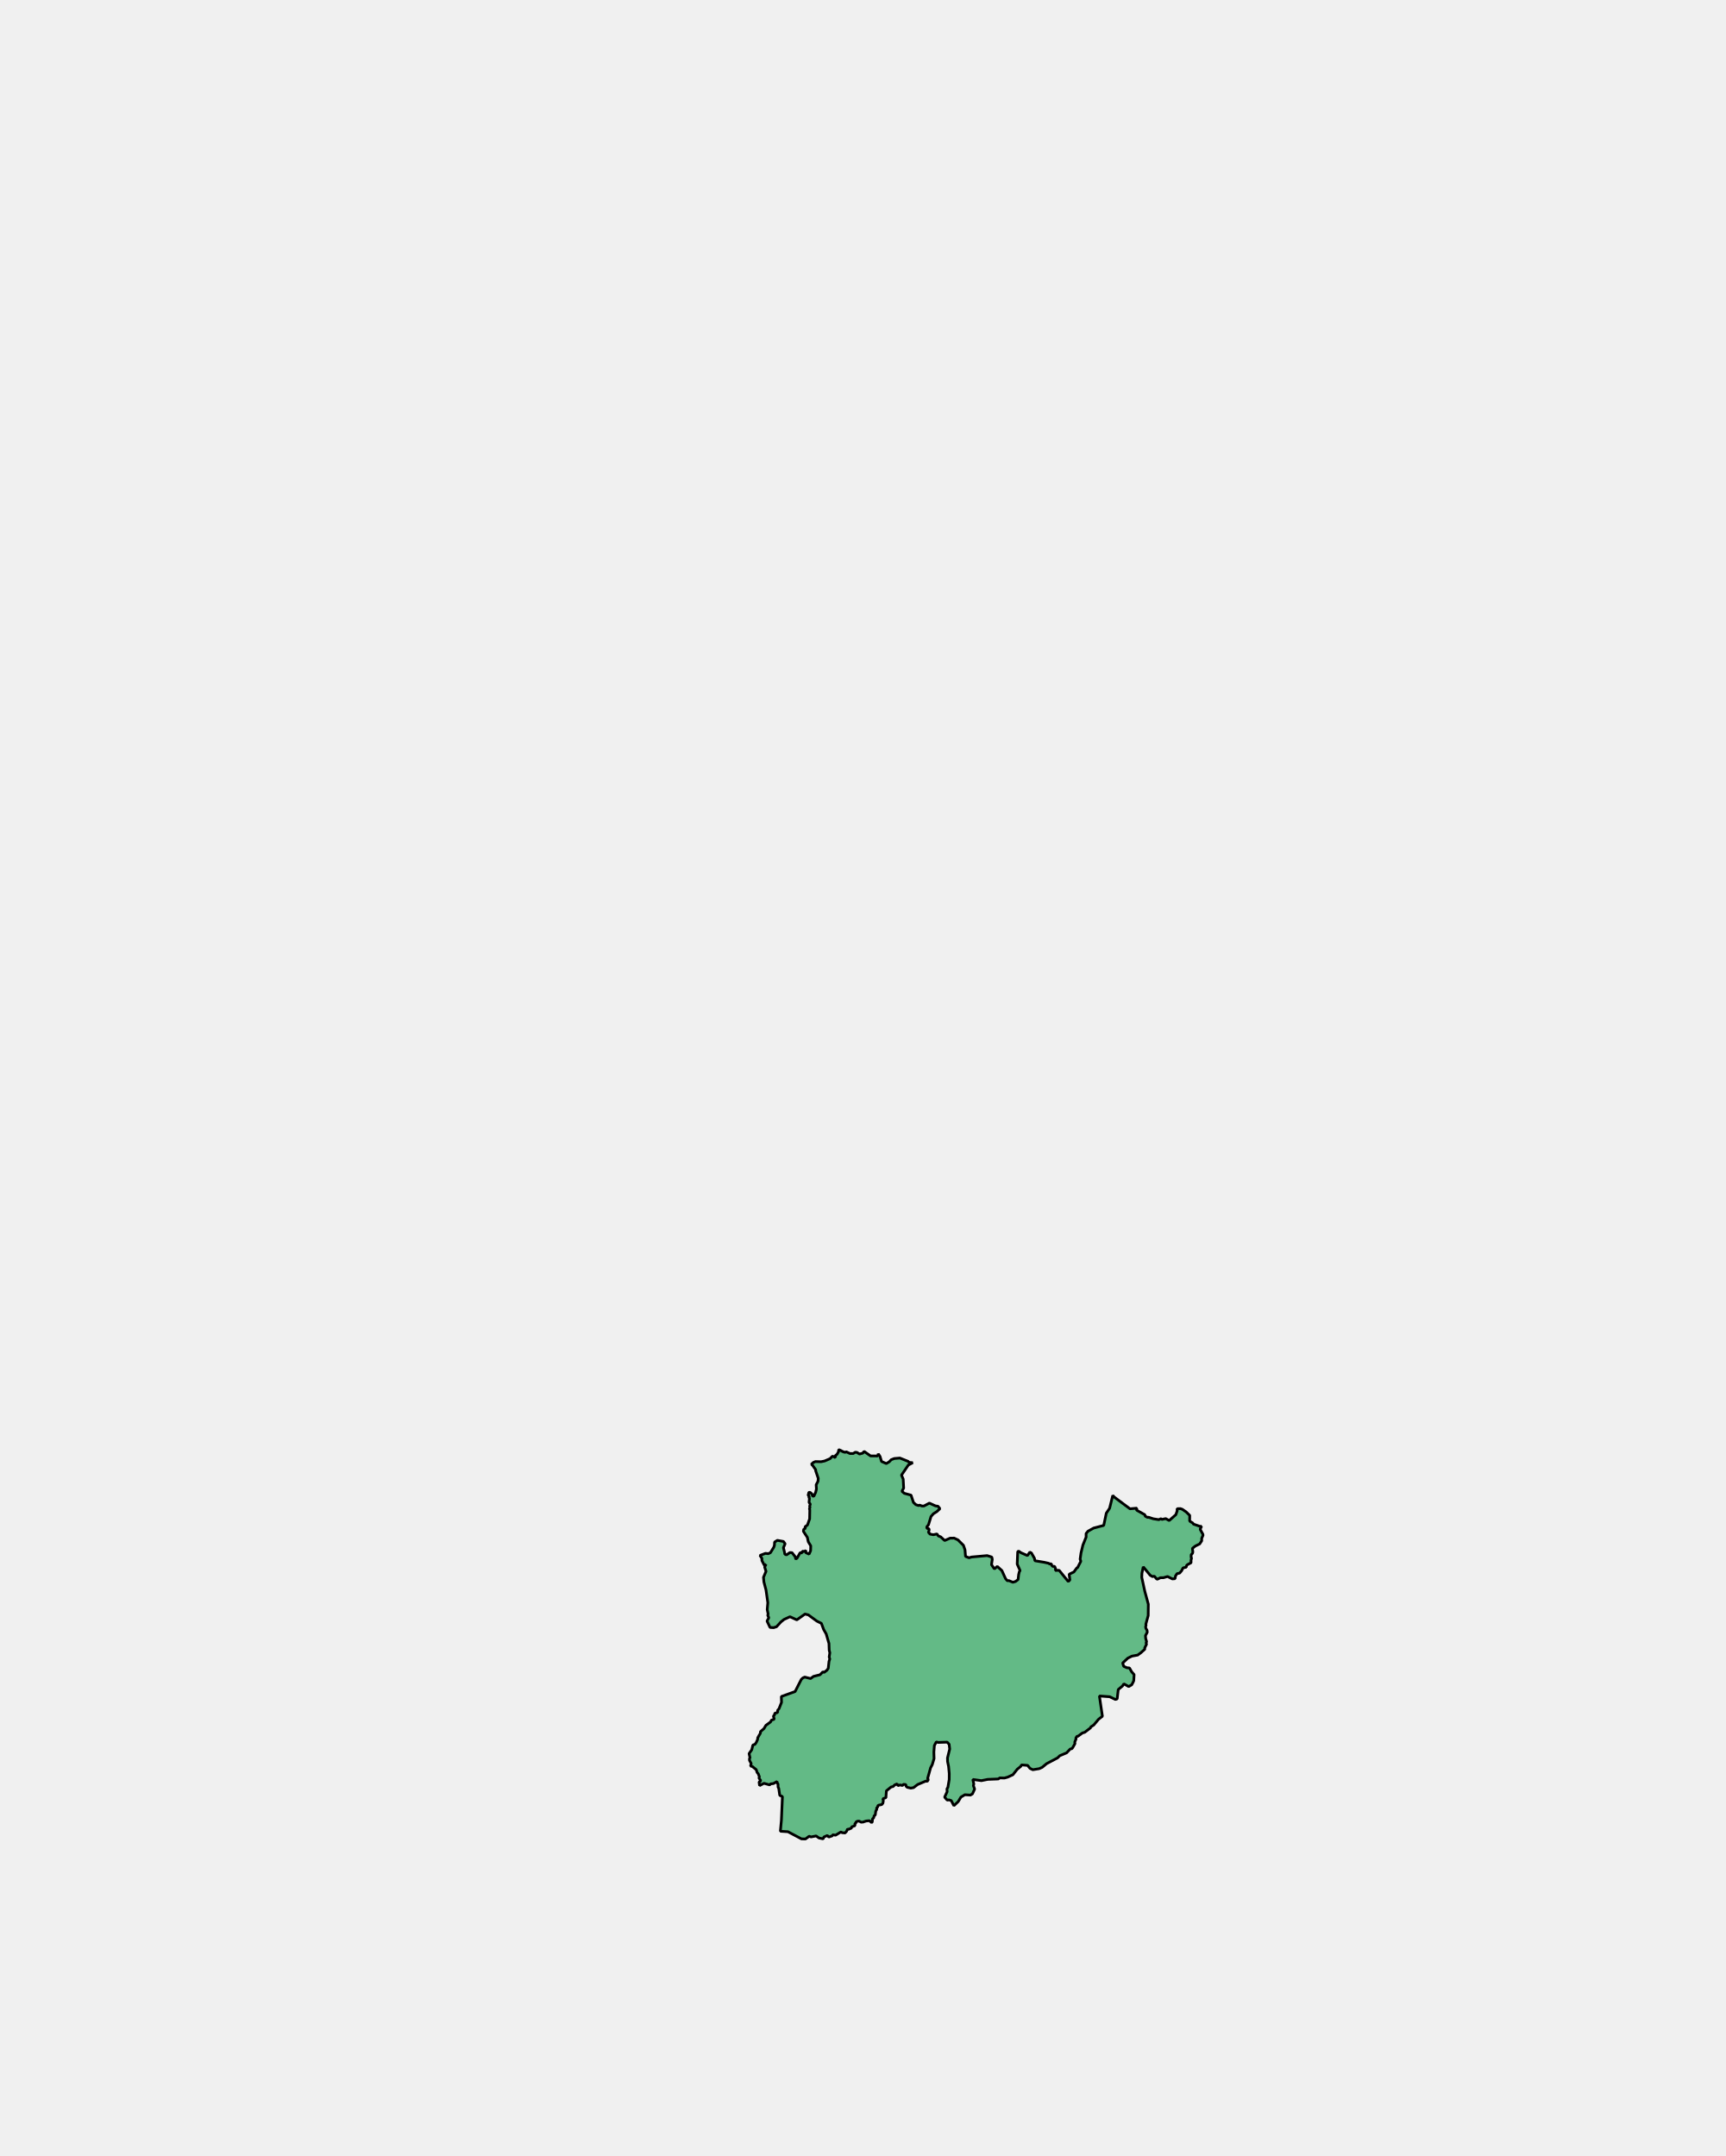
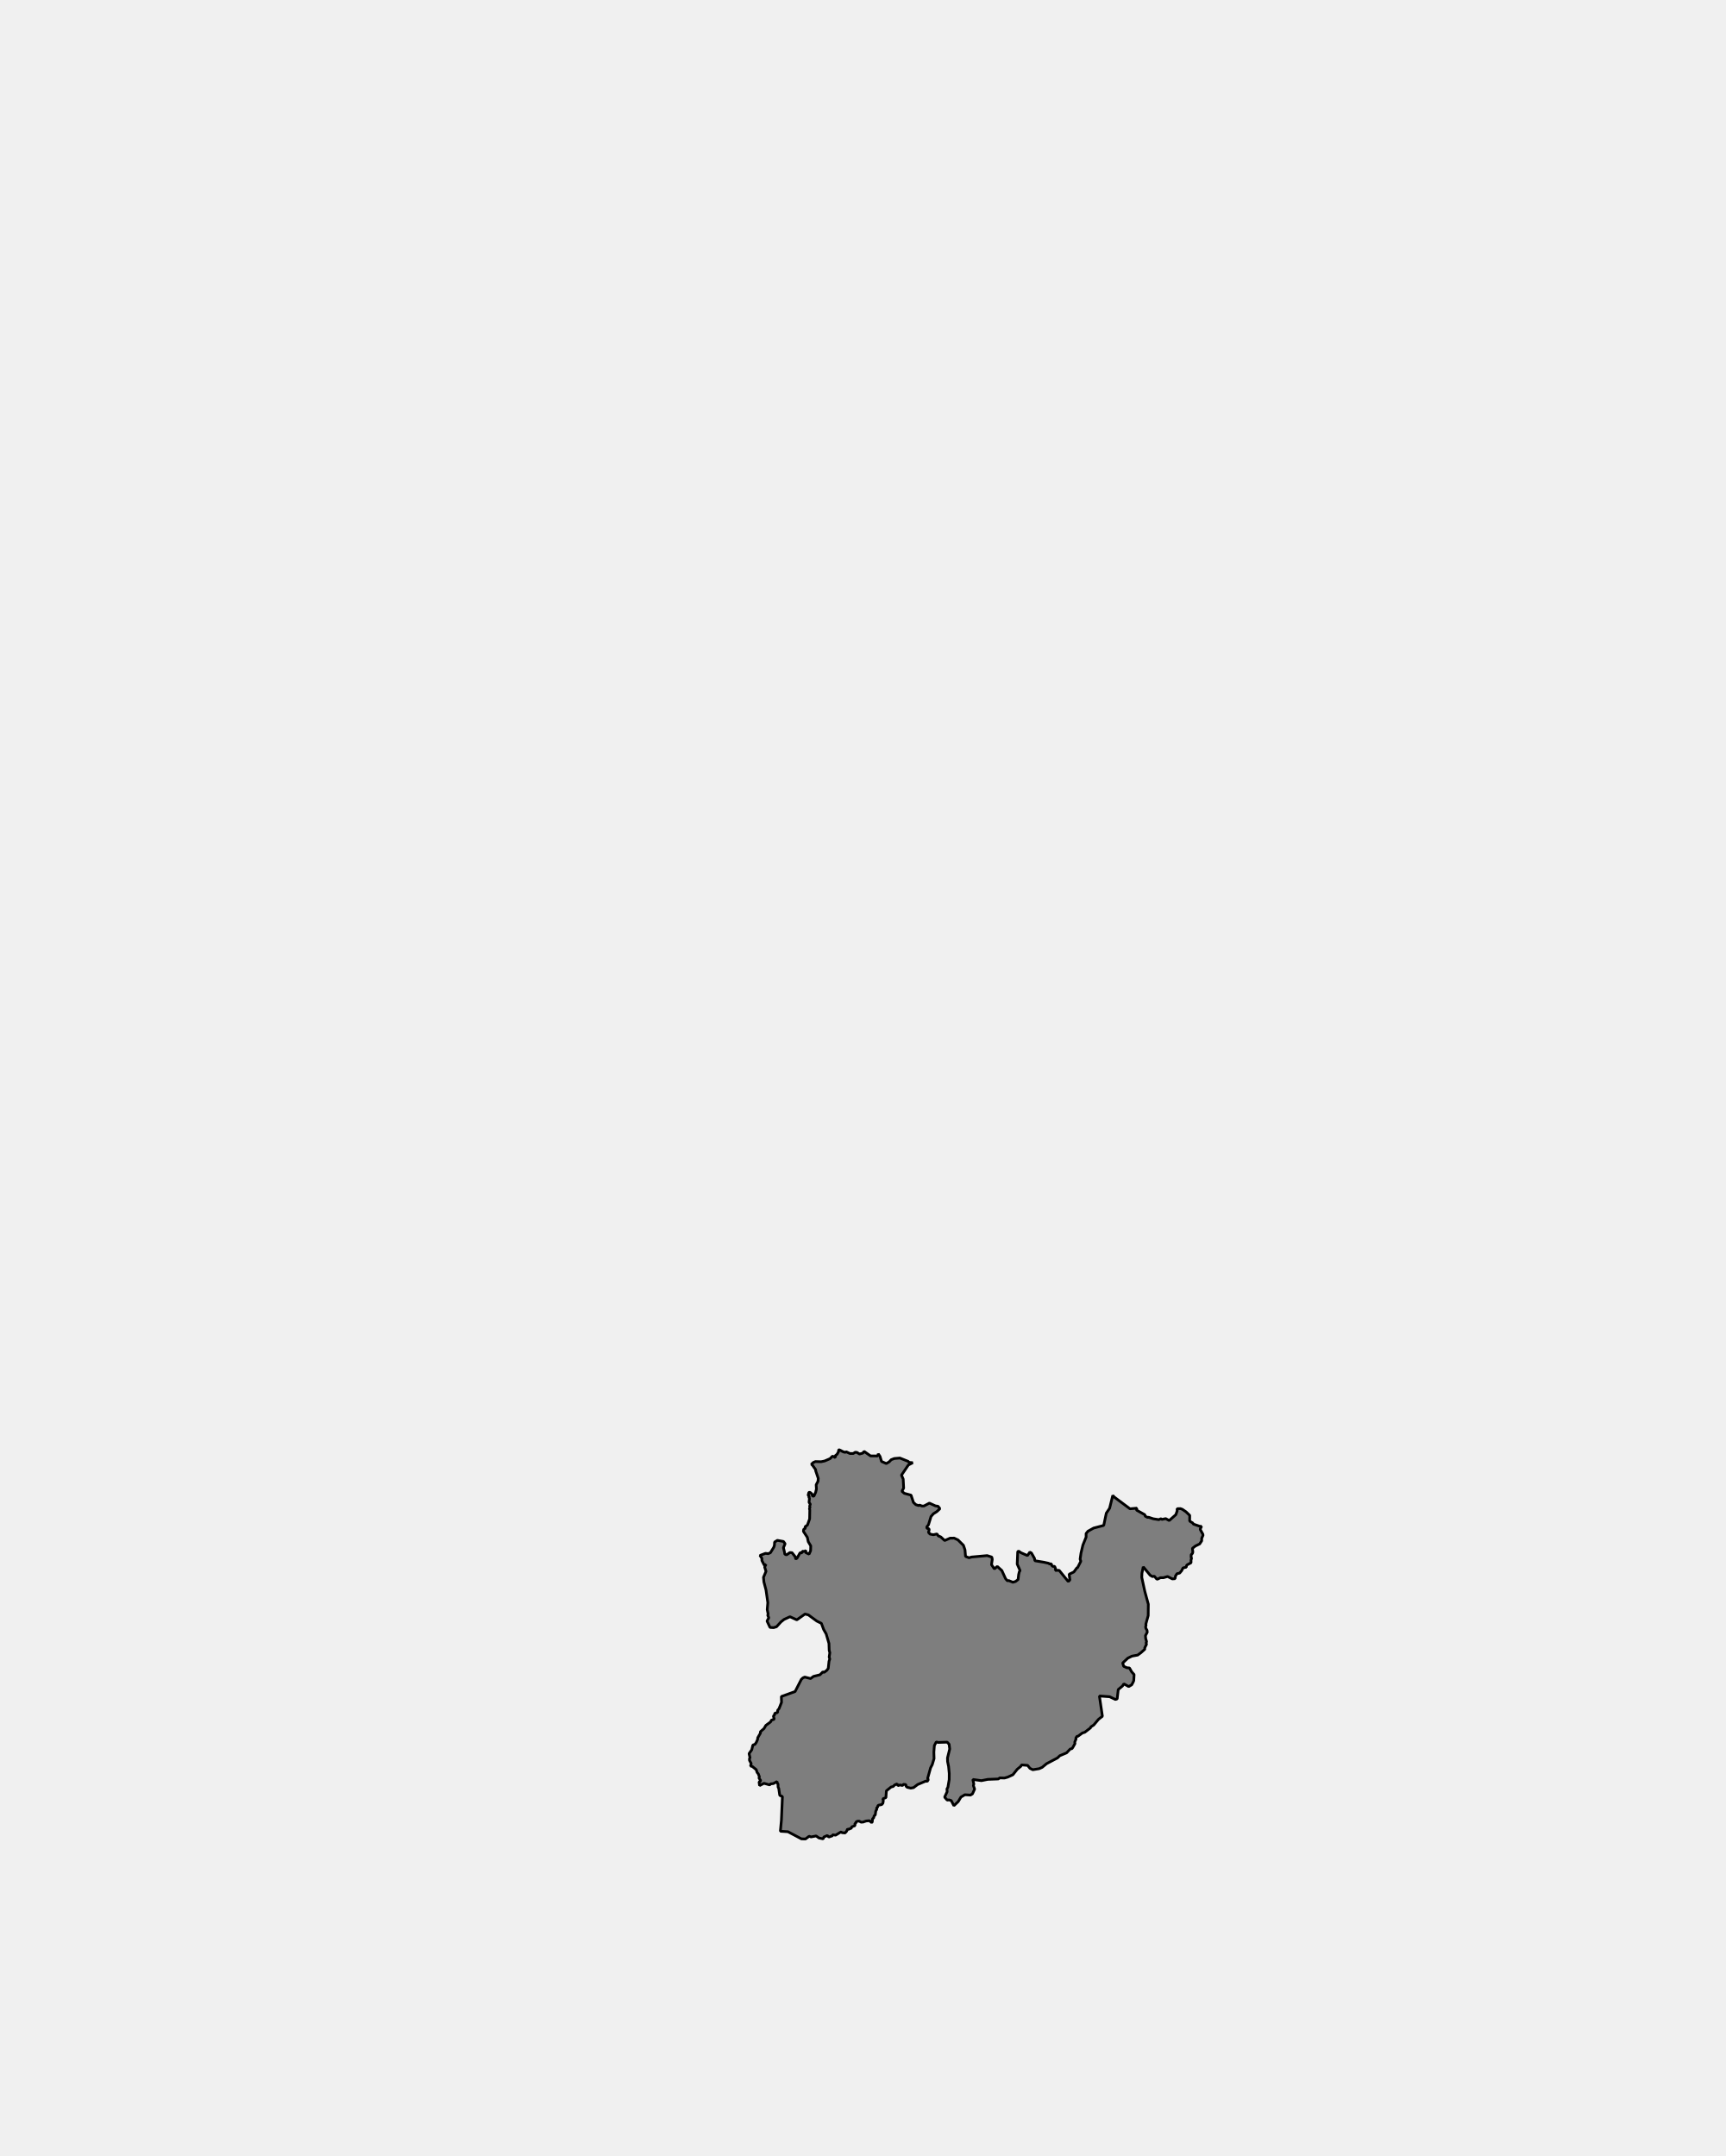
<svg xmlns="http://www.w3.org/2000/svg" width="400.1" height="500" viewBox="0 0 1333.667 1666.669" version="1.2" id="svg3336">
  <defs id="defs3342" />
  <g style="font-size:32.5px;font-style:normal;font-weight:400;fill:none;stroke:#000000;stroke-width:1;stroke-linecap:square;stroke-linejoin:bevel;stroke-opacity:1;font-family:MS Shell Dlg 2" id="g3346" font-style="normal" font-weight="400" font-size="32.5" transform="translate(271.8227,-1121.804)" />
  <g style="font-size:32.5px;font-style:normal;font-weight:400;fill:none;stroke:#000000;stroke-width:1;stroke-linecap:square;stroke-linejoin:bevel;stroke-opacity:1;font-family:MS Shell Dlg 2" id="g3348" font-style="normal" font-weight="400" font-size="32.5" transform="matrix(11.8081,0,0,11.8081,271.8227,-1121.804)" />
  <g style="font-size:32.5px;font-style:normal;font-weight:400;fill:#ffffff;fill-opacity:1;fill-rule:evenodd;stroke:none;font-family:MS Shell Dlg 2" id="g3350" font-style="normal" font-weight="400" font-size="32.5" transform="matrix(0.999751,0,0,0.999751,271.8227,-1121.804)" />
  <g style="font-size:32.5px;font-style:normal;font-weight:400;fill:none;stroke:#000000;stroke-width:1;stroke-linecap:square;stroke-linejoin:bevel;stroke-opacity:1;font-family:MS Shell Dlg 2" id="g3354" font-style="normal" font-weight="400" font-size="32.5" transform="matrix(11.8081,0,0,11.8081,271.8227,-1121.804)" />
  <g style="font-size:32.5px;font-style:normal;font-weight:400;fill:none;stroke:#000000;stroke-width:1;stroke-linecap:square;stroke-linejoin:bevel;stroke-opacity:1;font-family:MS Shell Dlg 2" id="g3356" font-style="normal" font-weight="400" font-size="32.5" transform="matrix(11.8081,0,0,11.8081,271.8227,-1121.804)" />
  <g style="font-size:32.5px;font-style:normal;font-weight:400;fill:none;stroke:#000000;stroke-width:1;stroke-linecap:square;stroke-linejoin:bevel;stroke-opacity:1;font-family:MS Shell Dlg 2" id="g3358" font-style="normal" font-weight="400" font-size="32.5" transform="matrix(11.8081,0,0,11.8081,306.9387,-1058.873)" />
  <g style="font-size:32.5px;font-style:normal;font-weight:400;fill:none;stroke:#000000;stroke-width:1;stroke-linecap:square;stroke-linejoin:bevel;stroke-opacity:1;font-family:MS Shell Dlg 2" id="g3360" font-style="normal" font-weight="400" font-size="32.5" transform="matrix(11.8081,0,0,11.8081,306.9387,-1058.873)" />
  <g style="font-size:32.5px;font-style:normal;font-weight:400;fill:#ffffff;fill-opacity:1;fill-rule:evenodd;stroke:none;font-family:MS Shell Dlg 2" id="g3362" font-style="normal" font-weight="400" font-size="32.5" transform="matrix(11.8081,0,0,11.8081,306.9387,-1058.873)" />
  <g style="font-size:32.5px;font-style:normal;font-weight:400;fill:none;stroke:#000000;stroke-width:1;stroke-linecap:square;stroke-linejoin:bevel;stroke-opacity:1;font-family:MS Shell Dlg 2" id="g3366" font-style="normal" font-weight="400" font-size="32.5" transform="matrix(11.8081,0,0,11.8081,306.9387,-1058.873)" />
  <g style="font-size:32.5px;font-style:normal;font-weight:400;fill:#000000;fill-opacity:0;fill-rule:evenodd;stroke:none;font-family:MS Shell Dlg 2" id="g3368" font-style="normal" font-weight="400" font-size="32.5" transform="matrix(0.999751,0,0,0.999751,306.9387,-1058.873)">
    <path style="fill-rule:evenodd" id="path3370" d="m 0,0 3438,0 0,2354 L 0,2354 0,0" vector-effect="non-scaling-stroke" />
  </g>
-   <path vector-effect="none" d="m 651.698,1122.252 1.688,0.493 0.608,-0.493 2.856,1.356 2.565,0.013 1.6,-0.973 1.242,0.103 2.072,1.26 2.538,-0.699 0.979,-1.343 4.975,3.5 5.434,0.056 0.554,-1.644 1.33,1.952 1.202,3.952 3.693,1.596 2.234,-1.349 1.526,-1.617 2.376,-0.925 4.334,-0.363 6.292,2.521 0.925,0.863 2.781,0.212 -3.456,1.788 -5.299,7.829 1.323,3.069 0.351,6.945 -1.337,2.459 1.836,1.582 5.212,1.411 1.863,5.624 1.863,1.747 2.093,0.671 0.878,-0.329 1.654,0.678 1.64,-0.021 4.192,-2.205 4.685,2.137 1.971,0.281 1.499,1.877 -2.383,2.24 -2.667,1.692 -1.843,2.11 -1.985,6.445 -1.242,1.555 -0.009,1.117 1.526,0.294 0.284,0.822 -0.581,2.226 0.749,0.363 0.311,0.753 2.734,0.534 2.808,-0.63 1.019,1.528 1.924,0.774 3.004,2.802 4.206,-1.829 3.119,-0.049 2.97,1.397 4.199,4.165 1.222,3.534 0.412,5.089 2.714,1.027 1.964,-0.589 12.009,-1.096 3.605,1.13 0.378,1.767 -0.601,4.117 2.234,3.26 2.221,-1.918 3.531,3.171 2.882,6.315 1.35,1.555 1.249,-0.041 3.072,1.254 2.086,-0.63 1.931,-1.493 0.425,-3.836 0.506,-2.144 0.614,-0.925 -2.241,-5.035 0.398,-9.493 0.648,-0.569 1.91,1.315 4.989,2.185 1.809,-2.665 1.249,0.658 2.336,4.117 0.351,1.884 6.919,1.137 3.807,0.843 0.358,0.466 1.647,-0.061 0.216,1.158 0.945,0.87 1.364,-0.103 0.803,2.082 -0.378,1.062 3.078,-0.035 7.007,8.637 1.262,-1.226 -0.56,-4.418 3.645,-1.747 2.336,-3.185 0.493,-0.103 2.558,-4.993 -0.56,-1.582 0.682,-4.774 1.465,-6.13 2.484,-6.165 -0.021,-2.774 1.472,-1.794 4.361,-2.425 7.804,-2.048 1.985,-9.439 2.558,-3.829 2.444,-9.905 1.094,1.212 12.219,9.103 5.401,-0.493 -0.378,1.055 0.196,0.541 6.244,3.48 0.317,1.151 1.998,1.007 0.446,-0.26 3.76,1.247 4.293,0.664 1.634,-0.747 0.716,0.562 2.997,-0.61 2.687,1.486 5.144,-4.555 1.006,-2.884 -0.06,-1.705 2.585,-0.075 1.472,0.527 2.876,1.973 2.828,2.726 -0.054,4.137 0.392,0.548 1.964,1.178 0.601,0.89 5.097,1.767 1.168,-0.116 -1.114,2.336 2.093,3.795 0.128,0.877 -1.026,2.397 0.014,1.87 -1.58,2.397 -3.328,1.63 -2.262,1.781 0.317,2.891 -0.263,0.959 -1.019,1.103 -0.041,1.993 0.351,0.603 -0.419,1.555 0.009,2.027 -2.916,1.575 -0.614,0.664 -0.149,1.171 -2.545,0.603 -0.986,2.062 -1.58,1.911 -2.079,0.473 -1.154,1.788 -0.371,2.096 -2.066,0.151 -3.699,-1.856 -3.193,0.931 -2.289,-0.013 -2.329,1.171 -0.635,-0.212 -1.789,-2.123 -1.424,0.315 -1.782,-1.048 -5.346,-6.494 -1.006,4.898 -0.135,3.247 2.369,10.877 2.693,9.857 -0.088,8.781 -1.85,6.678 0.189,0.651 -0.351,1.356 0.209,1.192 0.878,1.473 0.189,1.548 -1.391,2.63 0.169,2.199 0.709,2.431 -0.378,0.959 0.311,1.082 -1.37,2.795 0.048,1.048 -3.038,2.712 -2.451,1.795 -4.442,0.815 -3.173,1.562 -3.99,3.754 0.776,2.548 2.437,1.11 2.045,0.185 1.674,2.932 1.897,2.171 -0.27,4.678 -0.473,1.165 -1.094,2.048 -2.329,1.383 -3.767,-2.11 -1.033,1.658 -3.288,2.747 -0.803,6.994 -0.331,0.356 -1.08,0.308 -4.415,-2.096 -7.932,-0.575 2.315,15.679 -2.99,2.336 -3.686,4.404 -2.484,1.637 0.155,0.431 -4.617,3.555 -1.836,0.555 -3.409,2.507 -0.803,0.103 -0.891,1.336 0.216,0.637 -1.019,2.425 0.162,1.206 -1.694,3 -0.641,0.87 -1.33,0.308 -2.795,2.959 -5.259,2.212 -1.762,1.706 -8.479,4.473 -3.375,2.808 -2.336,1.048 -4.921,0.801 -2.201,-1.082 -1.816,-2.274 -4.665,-0.37 -0.608,1.13 -2.734,2.24 -3.369,4.24 -3.963,1.822 -2.525,0.719 -3.645,-0.103 -1.134,0.822 -8.182,0.322 -4.874,0.986 -6.636,-0.925 0.763,3.507 -0.338,1.226 0.965,2.712 -1.681,3.692 -1.559,0.945 -4.293,-0.267 -3.078,1.843 -2.045,3.425 -3.375,3.212 -2.032,-3.952 -1.667,-0.548 -1.451,0.171 -2.018,-2.288 1.951,-4.226 -0.135,-2.13 0.722,-1.281 1.013,-5.959 0.034,-4.685 -0.52,-5.493 -0.776,-3.719 -0.074,-2.795 1.715,-6.925 -0.425,-3.644 -1.512,-1.664 -7.041,0.226 -1.391,-0.418 -1.478,2.836 -0.385,5.028 0.142,5.069 -1.384,4.61 -1.296,2.5 -2.288,8.213 0.547,0.931 -0.911,1.432 -0.817,-0.418 -6.535,2.747 -3.173,2.411 -2.147,0.377 -2.707,-0.63 -0.851,-0.747 -0.263,-1.384 -1.931,-0.151 -0.581,0.897 -1.944,-0.438 -1.607,0.527 -0.682,-1.37 -1.877,0.856 -1.188,1.199 -1.526,0.342 -3.679,2.986 -0.358,5.261 -2.356,0.897 0.338,1.397 -0.297,1.993 -0.932,1.069 -2.457,0.507 -0.473,0.384 -0.297,1.178 -0.716,0.527 0.108,1.123 -0.756,1.322 -0.412,3 -0.878,0.671 -0.371,1.61 -0.83,0.664 -0.243,2.459 -0.452,0.514 -1.742,-1.466 -2.444,0.199 -2.882,0.966 -0.459,-0.274 -0.202,0.425 -2.012,-1.027 -1.296,0.117 -1.1,0.582 -0.048,0.877 -0.783,0.315 0.074,1.651 -2.491,0.884 -0.317,1.027 -2.248,0.938 -0.668,-0.322 -0.729,1.76 -1.229,1.356 -2.309,-0.246 -0.844,-0.575 -4.104,2.507 -2.504,-0.294 0.067,0.76 -2.882,1 -1.087,-1.199 -2.72,1.158 -0.486,1.452 -3.254,-0.692 -2.228,-1.582 -3.936,0.767 -1.424,-0.555 -2.829,2.123 -3.105,-0.055 -10.47,-5.541 -5.86,-0.363 0.797,-8.535 0.783,-18.282 -2.059,-0.931 -0.783,-5.404 -0.506,-0.98 -0.061,-2.391 -0.614,-0.781 -0.115,-1.164 -2.855,1.61 -2.153,0.24 -0.675,0.788 -4.428,-1.24 -3.416,1.788 -0.378,-2.808 1.377,-0.918 -1.465,-2.151 0.344,-0.932 -0.864,-2.267 -0.925,-1.144 -0.655,-2.117 -3.058,-2.473 -1.35,-0.301 0.493,-2.014 -1.296,-2.377 -0.014,-1.589 0.452,-0.219 -0.77,-3.432 2.052,-2.925 0.898,-3.692 1.58,-0.555 0.979,-1.349 1.046,-2.343 0.169,-1.432 2.066,-3.555 -0.048,-1.041 2.802,-2.479 1.431,-2.438 3.618,-2.664 0.702,-1.377 2.187,-0.753 -0.682,-2.397 0.871,-0.945 0.236,-1.267 2.16,-0.575 0.027,-1.712 1.046,-1.219 1.944,-4.891 -0.135,-4.528 10.632,-3.85 4.806,-9.391 1.235,-1.164 1.431,-0.61 4.489,1.123 2.288,-1.671 4.989,-1.24 2.248,-2.295 0.871,0.486 2.201,-1.685 1.053,-1.445 0.574,-5.363 0.608,-1.904 -0.452,-1.534 0.493,-3.308 -0.486,-1.884 -0.189,-5.295 -2.14,-7.356 -1.944,-3.397 -1.769,-4.767 -3.551,-1.767 -6.501,-4.774 -2.613,-0.664 -6.312,4.493 -5.286,-2.411 -4.59,2.089 -2.369,1.897 -3.423,3.733 -2.275,0.726 -2.774,-0.178 -2.315,-4.932 1.37,-2.541 -0.817,-1.884 0.297,-1.075 -0.702,-3.349 0.466,-5.391 -1.424,-9.85 -1.607,-6.124 -0.324,-3.582 1.958,-4.61 -1.06,-3.377 1.1,-2.13 -1.087,0.767 -0.405,-0.233 -1.728,-3.391 0.009,-1.671 -1.505,-2.267 4.273,-1.63 2.072,0.274 1.735,-0.76 2.606,-4.219 0.479,-1.5 0.142,-2.514 2.133,-1.322 4.712,0.863 1.283,1.767 -1.303,3.062 0.986,4.048 -0.243,0.356 0.891,0.932 0.932,0.11 2.396,-1.692 1.674,0.055 2.727,3.48 -0.06,1.014 0.432,0.349 0.864,-0.658 2.282,-4.124 1.499,0.144 0.189,-1.281 2.045,0.158 0.749,-0.987 -0.169,1.815 2.626,1.274 1.188,-2.706 0.108,-3.719 -1.931,-3.219 -0.702,-3.356 -3.044,-4.658 0.229,-1.548 1.337,-0.877 -0.297,-1.103 1.836,-1.295 1.708,-4.788 0.122,-7 -0.284,-0.774 0.432,-1.178 -0.297,-0.808 0.56,-1.637 -0.979,-1.37 0.304,-3.151 -0.479,-0.959 0.466,-0.794 -1.026,-0.391 0.533,-2.253 0.506,-0.349 0.938,0.479 1.06,1.062 0.432,1.452 0.972,0.157 1.384,-2.993 0.614,-2.569 -0.209,-3.281 1.431,-2.754 0.182,-2.253 -1.992,-5.85 0.041,-0.76 -2.714,-3.836 -0.722,-0.329 1.539,-1.445 1.647,-0.733 4.428,0.117 2.721,-0.569 4.179,-1.801 1.931,-1.966 2.288,1.185 -0.257,-1.391 1.492,-1.267 1.134,-2.041 0.034,-1.192 0.405,-0.226 3.132,1.555" id="path3394" style="font-size:medium;font-style:normal;font-weight:400;fill:#5ab780;fill-opacity:0.941;fill-rule:evenodd;stroke:#000000;stroke-width:2.088;stroke-linecap:square;stroke-linejoin:bevel;stroke-opacity:1;font-family:MS Shell Dlg 2" />
+   <path vector-effect="none" d="m 651.698,1122.252 1.688,0.493 0.608,-0.493 2.856,1.356 2.565,0.013 1.6,-0.973 1.242,0.103 2.072,1.26 2.538,-0.699 0.979,-1.343 4.975,3.5 5.434,0.056 0.554,-1.644 1.33,1.952 1.202,3.952 3.693,1.596 2.234,-1.349 1.526,-1.617 2.376,-0.925 4.334,-0.363 6.292,2.521 0.925,0.863 2.781,0.212 -3.456,1.788 -5.299,7.829 1.323,3.069 0.351,6.945 -1.337,2.459 1.836,1.582 5.212,1.411 1.863,5.624 1.863,1.747 2.093,0.671 0.878,-0.329 1.654,0.678 1.64,-0.021 4.192,-2.205 4.685,2.137 1.971,0.281 1.499,1.877 -2.383,2.24 -2.667,1.692 -1.843,2.11 -1.985,6.445 -1.242,1.555 -0.009,1.117 1.526,0.294 0.284,0.822 -0.581,2.226 0.749,0.363 0.311,0.753 2.734,0.534 2.808,-0.63 1.019,1.528 1.924,0.774 3.004,2.802 4.206,-1.829 3.119,-0.049 2.97,1.397 4.199,4.165 1.222,3.534 0.412,5.089 2.714,1.027 1.964,-0.589 12.009,-1.096 3.605,1.13 0.378,1.767 -0.601,4.117 2.234,3.26 2.221,-1.918 3.531,3.171 2.882,6.315 1.35,1.555 1.249,-0.041 3.072,1.254 2.086,-0.63 1.931,-1.493 0.425,-3.836 0.506,-2.144 0.614,-0.925 -2.241,-5.035 0.398,-9.493 0.648,-0.569 1.91,1.315 4.989,2.185 1.809,-2.665 1.249,0.658 2.336,4.117 0.351,1.884 6.919,1.137 3.807,0.843 0.358,0.466 1.647,-0.061 0.216,1.158 0.945,0.87 1.364,-0.103 0.803,2.082 -0.378,1.062 3.078,-0.035 7.007,8.637 1.262,-1.226 -0.56,-4.418 3.645,-1.747 2.336,-3.185 0.493,-0.103 2.558,-4.993 -0.56,-1.582 0.682,-4.774 1.465,-6.13 2.484,-6.165 -0.021,-2.774 1.472,-1.794 4.361,-2.425 7.804,-2.048 1.985,-9.439 2.558,-3.829 2.444,-9.905 1.094,1.212 12.219,9.103 5.401,-0.493 -0.378,1.055 0.196,0.541 6.244,3.48 0.317,1.151 1.998,1.007 0.446,-0.26 3.76,1.247 4.293,0.664 1.634,-0.747 0.716,0.562 2.997,-0.61 2.687,1.486 5.144,-4.555 1.006,-2.884 -0.06,-1.705 2.585,-0.075 1.472,0.527 2.876,1.973 2.828,2.726 -0.054,4.137 0.392,0.548 1.964,1.178 0.601,0.89 5.097,1.767 1.168,-0.116 -1.114,2.336 2.093,3.795 0.128,0.877 -1.026,2.397 0.014,1.87 -1.58,2.397 -3.328,1.63 -2.262,1.781 0.317,2.891 -0.263,0.959 -1.019,1.103 -0.041,1.993 0.351,0.603 -0.419,1.555 0.009,2.027 -2.916,1.575 -0.614,0.664 -0.149,1.171 -2.545,0.603 -0.986,2.062 -1.58,1.911 -2.079,0.473 -1.154,1.788 -0.371,2.096 -2.066,0.151 -3.699,-1.856 -3.193,0.931 -2.289,-0.013 -2.329,1.171 -0.635,-0.212 -1.789,-2.123 -1.424,0.315 -1.782,-1.048 -5.346,-6.494 -1.006,4.898 -0.135,3.247 2.369,10.877 2.693,9.857 -0.088,8.781 -1.85,6.678 0.189,0.651 -0.351,1.356 0.209,1.192 0.878,1.473 0.189,1.548 -1.391,2.63 0.169,2.199 0.709,2.431 -0.378,0.959 0.311,1.082 -1.37,2.795 0.048,1.048 -3.038,2.712 -2.451,1.795 -4.442,0.815 -3.173,1.562 -3.99,3.754 0.776,2.548 2.437,1.11 2.045,0.185 1.674,2.932 1.897,2.171 -0.27,4.678 -0.473,1.165 -1.094,2.048 -2.329,1.383 -3.767,-2.11 -1.033,1.658 -3.288,2.747 -0.803,6.994 -0.331,0.356 -1.08,0.308 -4.415,-2.096 -7.932,-0.575 2.315,15.679 -2.99,2.336 -3.686,4.404 -2.484,1.637 0.155,0.431 -4.617,3.555 -1.836,0.555 -3.409,2.507 -0.803,0.103 -0.891,1.336 0.216,0.637 -1.019,2.425 0.162,1.206 -1.694,3 -0.641,0.87 -1.33,0.308 -2.795,2.959 -5.259,2.212 -1.762,1.706 -8.479,4.473 -3.375,2.808 -2.336,1.048 -4.921,0.801 -2.201,-1.082 -1.816,-2.274 -4.665,-0.37 -0.608,1.13 -2.734,2.24 -3.369,4.24 -3.963,1.822 -2.525,0.719 -3.645,-0.103 -1.134,0.822 -8.182,0.322 -4.874,0.986 -6.636,-0.925 0.763,3.507 -0.338,1.226 0.965,2.712 -1.681,3.692 -1.559,0.945 -4.293,-0.267 -3.078,1.843 -2.045,3.425 -3.375,3.212 -2.032,-3.952 -1.667,-0.548 -1.451,0.171 -2.018,-2.288 1.951,-4.226 -0.135,-2.13 0.722,-1.281 1.013,-5.959 0.034,-4.685 -0.52,-5.493 -0.776,-3.719 -0.074,-2.795 1.715,-6.925 -0.425,-3.644 -1.512,-1.664 -7.041,0.226 -1.391,-0.418 -1.478,2.836 -0.385,5.028 0.142,5.069 -1.384,4.61 -1.296,2.5 -2.288,8.213 0.547,0.931 -0.911,1.432 -0.817,-0.418 -6.535,2.747 -3.173,2.411 -2.147,0.377 -2.707,-0.63 -0.851,-0.747 -0.263,-1.384 -1.931,-0.151 -0.581,0.897 -1.944,-0.438 -1.607,0.527 -0.682,-1.37 -1.877,0.856 -1.188,1.199 -1.526,0.342 -3.679,2.986 -0.358,5.261 -2.356,0.897 0.338,1.397 -0.297,1.993 -0.932,1.069 -2.457,0.507 -0.473,0.384 -0.297,1.178 -0.716,0.527 0.108,1.123 -0.756,1.322 -0.412,3 -0.878,0.671 -0.371,1.61 -0.83,0.664 -0.243,2.459 -0.452,0.514 -1.742,-1.466 -2.444,0.199 -2.882,0.966 -0.459,-0.274 -0.202,0.425 -2.012,-1.027 -1.296,0.117 -1.1,0.582 -0.048,0.877 -0.783,0.315 0.074,1.651 -2.491,0.884 -0.317,1.027 -2.248,0.938 -0.668,-0.322 -0.729,1.76 -1.229,1.356 -2.309,-0.246 -0.844,-0.575 -4.104,2.507 -2.504,-0.294 0.067,0.76 -2.882,1 -1.087,-1.199 -2.72,1.158 -0.486,1.452 -3.254,-0.692 -2.228,-1.582 -3.936,0.767 -1.424,-0.555 -2.829,2.123 -3.105,-0.055 -10.47,-5.541 -5.86,-0.363 0.797,-8.535 0.783,-18.282 -2.059,-0.931 -0.783,-5.404 -0.506,-0.98 -0.061,-2.391 -0.614,-0.781 -0.115,-1.164 -2.855,1.61 -2.153,0.24 -0.675,0.788 -4.428,-1.24 -3.416,1.788 -0.378,-2.808 1.377,-0.918 -1.465,-2.151 0.344,-0.932 -0.864,-2.267 -0.925,-1.144 -0.655,-2.117 -3.058,-2.473 -1.35,-0.301 0.493,-2.014 -1.296,-2.377 -0.014,-1.589 0.452,-0.219 -0.77,-3.432 2.052,-2.925 0.898,-3.692 1.58,-0.555 0.979,-1.349 1.046,-2.343 0.169,-1.432 2.066,-3.555 -0.048,-1.041 2.802,-2.479 1.431,-2.438 3.618,-2.664 0.702,-1.377 2.187,-0.753 -0.682,-2.397 0.871,-0.945 0.236,-1.267 2.16,-0.575 0.027,-1.712 1.046,-1.219 1.944,-4.891 -0.135,-4.528 10.632,-3.85 4.806,-9.391 1.235,-1.164 1.431,-0.61 4.489,1.123 2.288,-1.671 4.989,-1.24 2.248,-2.295 0.871,0.486 2.201,-1.685 1.053,-1.445 0.574,-5.363 0.608,-1.904 -0.452,-1.534 0.493,-3.308 -0.486,-1.884 -0.189,-5.295 -2.14,-7.356 -1.944,-3.397 -1.769,-4.767 -3.551,-1.767 -6.501,-4.774 -2.613,-0.664 -6.312,4.493 -5.286,-2.411 -4.59,2.089 -2.369,1.897 -3.423,3.733 -2.275,0.726 -2.774,-0.178 -2.315,-4.932 1.37,-2.541 -0.817,-1.884 0.297,-1.075 -0.702,-3.349 0.466,-5.391 -1.424,-9.85 -1.607,-6.124 -0.324,-3.582 1.958,-4.61 -1.06,-3.377 1.1,-2.13 -1.087,0.767 -0.405,-0.233 -1.728,-3.391 0.009,-1.671 -1.505,-2.267 4.273,-1.63 2.072,0.274 1.735,-0.76 2.606,-4.219 0.479,-1.5 0.142,-2.514 2.133,-1.322 4.712,0.863 1.283,1.767 -1.303,3.062 0.986,4.048 -0.243,0.356 0.891,0.932 0.932,0.11 2.396,-1.692 1.674,0.055 2.727,3.48 -0.06,1.014 0.432,0.349 0.864,-0.658 2.282,-4.124 1.499,0.144 0.189,-1.281 2.045,0.158 0.749,-0.987 -0.169,1.815 2.626,1.274 1.188,-2.706 0.108,-3.719 -1.931,-3.219 -0.702,-3.356 -3.044,-4.658 0.229,-1.548 1.337,-0.877 -0.297,-1.103 1.836,-1.295 1.708,-4.788 0.122,-7 -0.284,-0.774 0.432,-1.178 -0.297,-0.808 0.56,-1.637 -0.979,-1.37 0.304,-3.151 -0.479,-0.959 0.466,-0.794 -1.026,-0.391 0.533,-2.253 0.506,-0.349 0.938,0.479 1.06,1.062 0.432,1.452 0.972,0.157 1.384,-2.993 0.614,-2.569 -0.209,-3.281 1.431,-2.754 0.182,-2.253 -1.992,-5.85 0.041,-0.76 -2.714,-3.836 -0.722,-0.329 1.539,-1.445 1.647,-0.733 4.428,0.117 2.721,-0.569 4.179,-1.801 1.931,-1.966 2.288,1.185 -0.257,-1.391 1.492,-1.267 1.134,-2.041 0.034,-1.192 0.405,-0.226 3.132,1.555" id="path3394" style="font-size:medium;font-style:normal;font-weight:400;fill:#777777;fill-opacity:0.941;fill-rule:evenodd;stroke:#000000;stroke-width:2.088;stroke-linecap:square;stroke-linejoin:bevel;stroke-opacity:1;font-family:MS Shell Dlg 2" />
  <g style="font-size:32.5px;font-style:normal;font-weight:400;fill:none;stroke:#000000;stroke-width:1;stroke-linecap:square;stroke-linejoin:bevel;stroke-opacity:1;font-family:MS Shell Dlg 2" id="g3412" font-style="normal" font-weight="400" font-size="32.5" transform="matrix(11.8081,0,0,11.8081,306.9387,-1058.873)" />
  <g style="font-size:32.5px;font-style:normal;font-weight:400;fill:none;stroke:#000000;stroke-width:1;stroke-linecap:square;stroke-linejoin:bevel;stroke-opacity:1;font-family:MS Shell Dlg 2" id="g3414" font-style="normal" font-weight="400" font-size="32.5" transform="matrix(11.8081,0,0,11.8081,306.9387,-1058.873)" />
  <g style="font-size:32.5px;font-style:normal;font-weight:400;fill:none;stroke:#000000;stroke-width:1;stroke-linecap:square;stroke-linejoin:bevel;stroke-opacity:1;font-family:MS Shell Dlg 2" id="g3416" font-style="normal" font-weight="400" font-size="32.5" transform="matrix(11.8081,0,0,11.8081,306.9387,-1058.873)" />
  <g style="font-size:32.5px;font-style:normal;font-weight:400;fill:none;stroke:#000000;stroke-width:1;stroke-linecap:square;stroke-linejoin:bevel;stroke-opacity:1;font-family:MS Shell Dlg 2" id="g3418" font-style="normal" font-weight="400" font-size="32.5" transform="translate(271.8227,-1121.804)" />
  <g style="font-size:32.5px;font-style:normal;font-weight:400;fill:none;stroke:#000000;stroke-width:1;stroke-linecap:square;stroke-linejoin:bevel;stroke-opacity:1;font-family:MS Shell Dlg 2" id="g3420" font-style="normal" font-weight="400" font-size="32.5" transform="matrix(11.8081,0,0,11.8081,306.9387,-1058.873)" />
  <g style="font-size:32.5px;font-style:normal;font-weight:400;fill:none;stroke:#000000;stroke-width:1;stroke-linecap:square;stroke-linejoin:bevel;stroke-opacity:1;font-family:MS Shell Dlg 2" id="g3422" font-style="normal" font-weight="400" font-size="32.5" transform="matrix(11.8081,0,0,11.8081,306.9387,-1058.873)" />
  <g style="font-size:32.5px;font-style:normal;font-weight:400;fill:none;stroke:#000000;stroke-width:1;stroke-linecap:square;stroke-linejoin:bevel;stroke-opacity:1;font-family:MS Shell Dlg 2" id="g3424" font-style="normal" font-weight="400" font-size="32.5" transform="matrix(11.8081,0,0,11.8081,306.9387,-1058.873)" />
  <g style="font-size:32.5px;font-style:normal;font-weight:400;fill:none;stroke:#000000;stroke-width:1;stroke-linecap:square;stroke-linejoin:bevel;stroke-opacity:1;font-family:MS Shell Dlg 2" id="g3426" font-style="normal" font-weight="400" font-size="32.5" transform="matrix(11.8081,0,0,11.8081,306.9387,-1058.873)" />
  <g style="font-size:32.5px;font-style:normal;font-weight:400;fill:none;stroke:#000000;stroke-width:1;stroke-linecap:square;stroke-linejoin:bevel;stroke-opacity:1;font-family:MS Shell Dlg 2" id="g3428" font-style="normal" font-weight="400" font-size="32.5" transform="matrix(11.8081,0,0,11.8081,271.8227,-1121.804)" />
  <g style="font-size:32.5px;font-style:normal;font-weight:400;fill:none;stroke:#000000;stroke-width:1;stroke-linecap:square;stroke-linejoin:bevel;stroke-opacity:1;font-family:MS Shell Dlg 2" id="g3430" font-style="normal" font-weight="400" font-size="32.5" transform="matrix(11.8081,0,0,11.8081,271.8227,-1121.804)" />
  <g style="font-size:32.5px;font-style:normal;font-weight:400;fill:none;stroke:#000000;stroke-width:1;stroke-linecap:square;stroke-linejoin:bevel;stroke-opacity:1;font-family:MS Shell Dlg 2" id="g3432" font-style="normal" font-weight="400" font-size="32.5" transform="translate(271.8227,-1121.804)" />
</svg>
